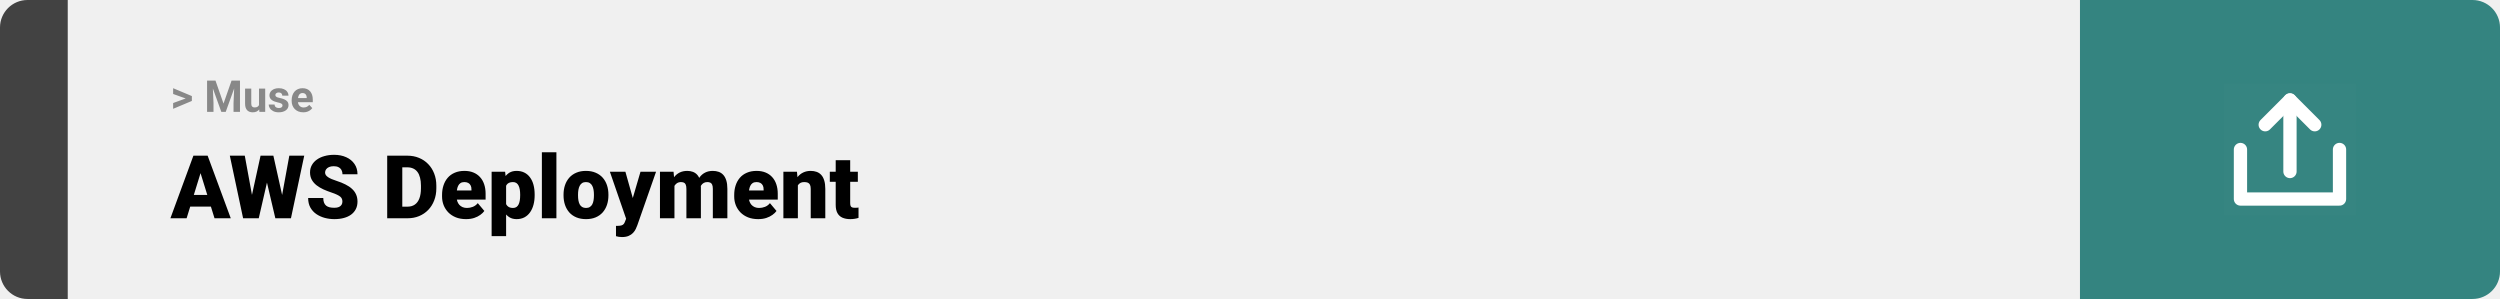
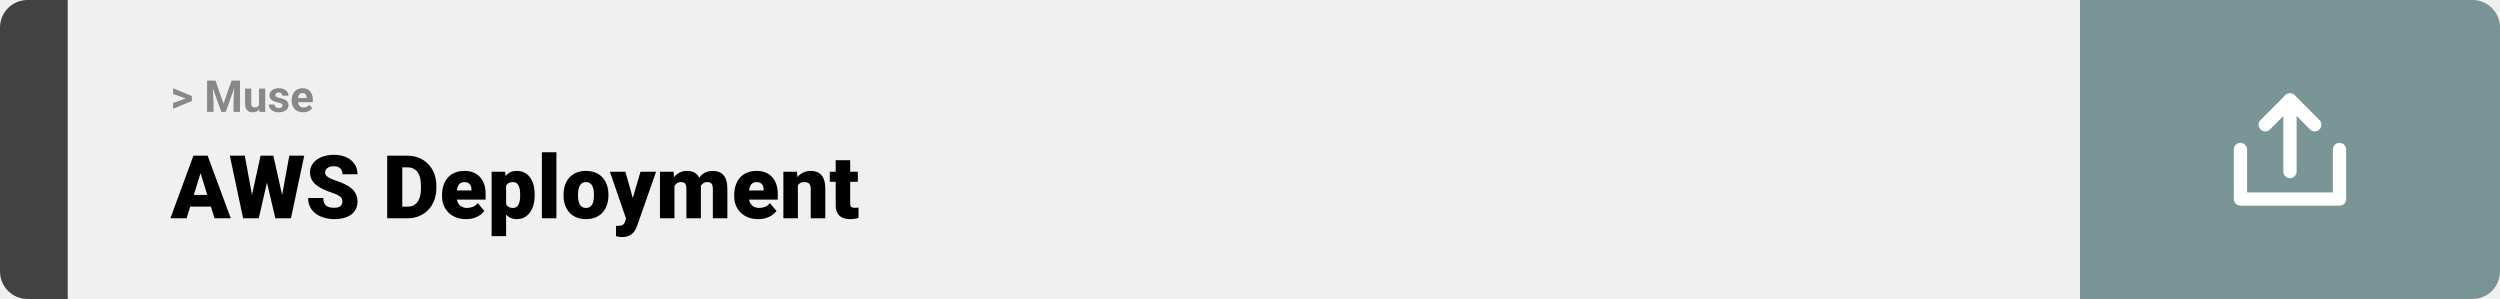
<svg xmlns="http://www.w3.org/2000/svg" width="1363" height="163" viewBox="0 0 1363 163" fill="none">
  <path d="M0 15C0 6.716 6.716 0 15 0H37V163H15C6.716 163 0 156.284 0 148V15Z" fill="#424242" />
  <rect width="1097" height="163" transform="translate(37)" fill="#F0F0F0" />
  <path d="M101.906 53.922L94.394 51.238V48.086L104.602 52.375V54.637L101.906 53.922ZM94.394 56.172L101.918 53.43L104.602 52.785V55.035L94.394 59.324V56.172ZM114.504 43.938H117.48L121.863 56.465L126.246 43.938H129.223L123.059 61H120.668L114.504 43.938ZM112.898 43.938H115.863L116.402 56.148V61H112.898V43.938ZM127.863 43.938H130.84V61H127.324V56.148L127.863 43.938ZM141.211 57.965V48.32H144.586V61H141.41L141.211 57.965ZM141.586 55.363L142.582 55.34C142.582 56.184 142.484 56.969 142.289 57.695C142.094 58.414 141.801 59.039 141.41 59.57C141.02 60.094 140.527 60.504 139.934 60.801C139.34 61.09 138.641 61.234 137.836 61.234C137.219 61.234 136.648 61.148 136.125 60.977C135.609 60.797 135.164 60.52 134.789 60.145C134.422 59.762 134.133 59.273 133.922 58.68C133.719 58.078 133.617 57.355 133.617 56.512V48.32H136.992V56.535C136.992 56.91 137.035 57.227 137.121 57.484C137.215 57.742 137.344 57.953 137.508 58.117C137.672 58.281 137.863 58.398 138.082 58.469C138.309 58.539 138.559 58.574 138.832 58.574C139.527 58.574 140.074 58.434 140.473 58.152C140.879 57.871 141.164 57.488 141.328 57.004C141.5 56.512 141.586 55.965 141.586 55.363ZM154.02 57.496C154.02 57.254 153.949 57.035 153.809 56.84C153.668 56.645 153.406 56.465 153.023 56.301C152.648 56.129 152.105 55.973 151.395 55.832C150.754 55.691 150.156 55.516 149.602 55.305C149.055 55.086 148.578 54.824 148.172 54.52C147.773 54.215 147.461 53.855 147.234 53.441C147.008 53.02 146.895 52.539 146.895 52C146.895 51.469 147.008 50.969 147.234 50.5C147.469 50.031 147.801 49.617 148.23 49.258C148.668 48.891 149.199 48.605 149.824 48.402C150.457 48.191 151.168 48.086 151.957 48.086C153.059 48.086 154.004 48.262 154.793 48.613C155.59 48.965 156.199 49.449 156.621 50.066C157.051 50.676 157.266 51.371 157.266 52.152H153.891C153.891 51.824 153.82 51.531 153.68 51.273C153.547 51.008 153.336 50.801 153.047 50.652C152.766 50.496 152.398 50.418 151.945 50.418C151.57 50.418 151.246 50.484 150.973 50.617C150.699 50.742 150.488 50.914 150.34 51.133C150.199 51.344 150.129 51.578 150.129 51.836C150.129 52.031 150.168 52.207 150.246 52.363C150.332 52.512 150.469 52.648 150.656 52.773C150.844 52.898 151.086 53.016 151.383 53.125C151.688 53.227 152.062 53.32 152.508 53.406C153.422 53.594 154.238 53.84 154.957 54.145C155.676 54.441 156.246 54.848 156.668 55.363C157.09 55.871 157.301 56.539 157.301 57.367C157.301 57.93 157.176 58.445 156.926 58.914C156.676 59.383 156.316 59.793 155.848 60.145C155.379 60.488 154.816 60.758 154.16 60.953C153.512 61.141 152.781 61.234 151.969 61.234C150.789 61.234 149.789 61.023 148.969 60.602C148.156 60.18 147.539 59.645 147.117 58.996C146.703 58.34 146.496 57.668 146.496 56.98H149.695C149.711 57.441 149.828 57.812 150.047 58.094C150.273 58.375 150.559 58.578 150.902 58.703C151.254 58.828 151.633 58.891 152.039 58.891C152.477 58.891 152.84 58.832 153.129 58.715C153.418 58.59 153.637 58.426 153.785 58.223C153.941 58.012 154.02 57.77 154.02 57.496ZM165.328 61.234C164.344 61.234 163.461 61.078 162.68 60.766C161.898 60.445 161.234 60.004 160.688 59.441C160.148 58.879 159.734 58.227 159.445 57.484C159.156 56.734 159.012 55.938 159.012 55.094V54.625C159.012 53.664 159.148 52.785 159.422 51.988C159.695 51.191 160.086 50.5 160.594 49.914C161.109 49.328 161.734 48.879 162.469 48.566C163.203 48.246 164.031 48.086 164.953 48.086C165.852 48.086 166.648 48.234 167.344 48.531C168.039 48.828 168.621 49.25 169.09 49.797C169.566 50.344 169.926 51 170.168 51.766C170.41 52.523 170.531 53.367 170.531 54.297V55.703H160.453V53.453H167.215V53.195C167.215 52.727 167.129 52.309 166.957 51.941C166.793 51.566 166.543 51.27 166.207 51.051C165.871 50.832 165.441 50.723 164.918 50.723C164.473 50.723 164.09 50.82 163.77 51.016C163.449 51.211 163.188 51.484 162.984 51.836C162.789 52.188 162.641 52.602 162.539 53.078C162.445 53.547 162.398 54.062 162.398 54.625V55.094C162.398 55.602 162.469 56.07 162.609 56.5C162.758 56.93 162.965 57.301 163.23 57.613C163.504 57.926 163.832 58.168 164.215 58.34C164.605 58.512 165.047 58.598 165.539 58.598C166.148 58.598 166.715 58.48 167.238 58.246C167.77 58.004 168.227 57.641 168.609 57.156L170.25 58.938C169.984 59.32 169.621 59.688 169.16 60.039C168.707 60.391 168.16 60.68 167.52 60.906C166.879 61.125 166.148 61.234 165.328 61.234Z" fill="#888888" />
  <path d="M110.062 92.047L101.742 119H92.906L105.445 84.875H111.047L110.062 92.047ZM116.953 119L108.609 92.047L107.531 84.875H113.203L125.812 119H116.953ZM116.625 106.273V112.625H99.117V106.273H116.625ZM135.258 115.906L142.055 84.875H146.109L148.312 87.523L141.07 119H136.594L135.258 115.906ZM133.453 84.875L139.195 116.141L137.719 119H132.539L125.297 84.875H133.453ZM152.039 115.977L157.734 84.875H165.867L158.625 119H153.469L152.039 115.977ZM149.039 84.875L156 116.094L154.594 119H150.117L142.711 87.477L145.008 84.875H149.039ZM186.68 109.93C186.68 109.398 186.602 108.922 186.445 108.5C186.289 108.062 186 107.656 185.578 107.281C185.156 106.906 184.547 106.531 183.75 106.156C182.969 105.766 181.938 105.359 180.656 104.938C179.156 104.438 177.711 103.875 176.32 103.25C174.93 102.609 173.688 101.867 172.594 101.023C171.5 100.164 170.633 99.164 169.992 98.023C169.352 96.867 169.031 95.523 169.031 93.992C169.031 92.523 169.359 91.203 170.016 90.031C170.672 88.844 171.586 87.836 172.758 87.008C173.945 86.164 175.336 85.523 176.93 85.086C178.523 84.633 180.266 84.406 182.156 84.406C184.656 84.406 186.859 84.844 188.766 85.719C190.688 86.578 192.188 87.805 193.266 89.398C194.359 90.977 194.906 92.844 194.906 95H186.727C186.727 94.141 186.547 93.383 186.188 92.727C185.844 92.07 185.32 91.555 184.617 91.18C183.914 90.805 183.031 90.617 181.969 90.617C180.938 90.617 180.07 90.773 179.367 91.086C178.664 91.398 178.133 91.82 177.773 92.352C177.414 92.867 177.234 93.438 177.234 94.062C177.234 94.578 177.375 95.047 177.656 95.469C177.953 95.875 178.367 96.258 178.898 96.617C179.445 96.977 180.102 97.32 180.867 97.648C181.648 97.977 182.523 98.297 183.492 98.609C185.305 99.188 186.914 99.836 188.32 100.555C189.742 101.258 190.938 102.062 191.906 102.969C192.891 103.859 193.633 104.875 194.133 106.016C194.648 107.156 194.906 108.445 194.906 109.883C194.906 111.414 194.609 112.773 194.016 113.961C193.422 115.148 192.57 116.156 191.461 116.984C190.352 117.797 189.023 118.414 187.477 118.836C185.93 119.258 184.203 119.469 182.297 119.469C180.547 119.469 178.82 119.25 177.117 118.812C175.43 118.359 173.898 117.672 172.523 116.75C171.148 115.812 170.047 114.617 169.219 113.164C168.406 111.695 168 109.953 168 107.938H176.25C176.25 108.938 176.383 109.781 176.648 110.469C176.914 111.156 177.305 111.711 177.82 112.133C178.336 112.539 178.969 112.836 179.719 113.023C180.469 113.195 181.328 113.281 182.297 113.281C183.344 113.281 184.188 113.133 184.828 112.836C185.469 112.523 185.938 112.117 186.234 111.617C186.531 111.102 186.68 110.539 186.68 109.93ZM222.188 119H214.617L214.664 112.672H222.188C223.75 112.672 225.07 112.297 226.148 111.547C227.242 110.797 228.07 109.68 228.633 108.195C229.211 106.695 229.5 104.852 229.5 102.664V101.188C229.5 99.547 229.336 98.109 229.008 96.875C228.695 95.625 228.227 94.586 227.602 93.758C226.977 92.914 226.195 92.281 225.258 91.859C224.336 91.438 223.273 91.227 222.07 91.227H214.477V84.875H222.07C224.383 84.875 226.5 85.273 228.422 86.07C230.359 86.852 232.031 87.977 233.438 89.445C234.859 90.898 235.953 92.625 236.719 94.625C237.5 96.609 237.891 98.812 237.891 101.234V102.664C237.891 105.07 237.5 107.273 236.719 109.273C235.953 111.273 234.867 113 233.461 114.453C232.055 115.906 230.391 117.031 228.469 117.828C226.562 118.609 224.469 119 222.188 119ZM219.328 84.875V119H211.102V84.875H219.328ZM254.086 119.469C252.023 119.469 250.18 119.148 248.555 118.508C246.93 117.852 245.555 116.953 244.43 115.812C243.32 114.672 242.469 113.359 241.875 111.875C241.297 110.391 241.008 108.82 241.008 107.164V106.273C241.008 104.414 241.266 102.695 241.781 101.117C242.297 99.523 243.062 98.133 244.078 96.945C245.094 95.758 246.367 94.836 247.898 94.18C249.43 93.508 251.211 93.172 253.242 93.172C255.039 93.172 256.648 93.461 258.07 94.039C259.492 94.617 260.695 95.445 261.68 96.523C262.68 97.602 263.438 98.906 263.953 100.438C264.484 101.969 264.75 103.688 264.75 105.594V108.805H244.031V103.859H257.039V103.25C257.055 102.406 256.906 101.688 256.594 101.094C256.297 100.5 255.859 100.047 255.281 99.734C254.703 99.422 254 99.266 253.172 99.266C252.312 99.266 251.602 99.453 251.039 99.828C250.492 100.203 250.062 100.719 249.75 101.375C249.453 102.016 249.242 102.758 249.117 103.602C248.992 104.445 248.93 105.336 248.93 106.273V107.164C248.93 108.102 249.055 108.953 249.305 109.719C249.57 110.484 249.945 111.141 250.43 111.688C250.93 112.219 251.523 112.633 252.211 112.93C252.914 113.227 253.711 113.375 254.602 113.375C255.68 113.375 256.742 113.172 257.789 112.766C258.836 112.359 259.734 111.688 260.484 110.75L264.07 115.016C263.555 115.75 262.82 116.461 261.867 117.148C260.93 117.836 259.805 118.398 258.492 118.836C257.18 119.258 255.711 119.469 254.086 119.469ZM275.93 98.516V128.75H268.031V93.641H275.391L275.93 98.516ZM291.492 106.016V106.508C291.492 108.352 291.281 110.062 290.859 111.641C290.438 113.219 289.812 114.594 288.984 115.766C288.156 116.938 287.125 117.852 285.891 118.508C284.672 119.148 283.258 119.469 281.648 119.469C280.133 119.469 278.828 119.133 277.734 118.461C276.641 117.789 275.727 116.859 274.992 115.672C274.258 114.484 273.664 113.125 273.211 111.594C272.758 110.062 272.398 108.445 272.133 106.742V106.109C272.398 104.281 272.758 102.586 273.211 101.023C273.664 99.445 274.258 98.07 274.992 96.898C275.727 95.727 276.633 94.812 277.711 94.156C278.805 93.5 280.109 93.172 281.625 93.172C283.234 93.172 284.648 93.477 285.867 94.086C287.102 94.695 288.133 95.57 288.961 96.711C289.805 97.836 290.438 99.188 290.859 100.766C291.281 102.344 291.492 104.094 291.492 106.016ZM283.594 106.508V106.016C283.594 105.031 283.523 104.133 283.383 103.32C283.242 102.492 283.016 101.773 282.703 101.164C282.406 100.555 282.008 100.086 281.508 99.758C281.008 99.43 280.391 99.266 279.656 99.266C278.812 99.266 278.102 99.398 277.523 99.664C276.961 99.914 276.508 100.305 276.164 100.836C275.836 101.352 275.602 102 275.461 102.781C275.336 103.547 275.281 104.445 275.297 105.477V107.398C275.266 108.586 275.383 109.633 275.648 110.539C275.914 111.43 276.375 112.125 277.031 112.625C277.688 113.125 278.578 113.375 279.703 113.375C280.453 113.375 281.078 113.203 281.578 112.859C282.078 112.5 282.477 112.008 282.773 111.383C283.07 110.742 283.281 110.008 283.406 109.18C283.531 108.352 283.594 107.461 283.594 106.508ZM303.352 83V119H295.43V83H303.352ZM307.242 106.578V106.086C307.242 104.227 307.508 102.516 308.039 100.953C308.57 99.375 309.352 98.008 310.383 96.852C311.414 95.695 312.688 94.797 314.203 94.156C315.719 93.5 317.469 93.172 319.453 93.172C321.453 93.172 323.211 93.5 324.727 94.156C326.258 94.797 327.539 95.695 328.57 96.852C329.602 98.008 330.383 99.375 330.914 100.953C331.445 102.516 331.711 104.227 331.711 106.086V106.578C331.711 108.422 331.445 110.133 330.914 111.711C330.383 113.273 329.602 114.641 328.57 115.812C327.539 116.969 326.266 117.867 324.75 118.508C323.234 119.148 321.484 119.469 319.5 119.469C317.516 119.469 315.758 119.148 314.227 118.508C312.695 117.867 311.414 116.969 310.383 115.812C309.352 114.641 308.57 113.273 308.039 111.711C307.508 110.133 307.242 108.422 307.242 106.578ZM315.141 106.086V106.578C315.141 107.531 315.211 108.422 315.352 109.25C315.492 110.078 315.727 110.805 316.055 111.43C316.383 112.039 316.828 112.516 317.391 112.859C317.953 113.203 318.656 113.375 319.5 113.375C320.328 113.375 321.016 113.203 321.562 112.859C322.125 112.516 322.57 112.039 322.898 111.43C323.227 110.805 323.461 110.078 323.602 109.25C323.742 108.422 323.812 107.531 323.812 106.578V106.086C323.812 105.164 323.742 104.297 323.602 103.484C323.461 102.656 323.227 101.93 322.898 101.305C322.57 100.664 322.125 100.164 321.562 99.805C321 99.445 320.297 99.266 319.453 99.266C318.625 99.266 317.93 99.445 317.367 99.805C316.82 100.164 316.383 100.664 316.055 101.305C315.727 101.93 315.492 102.656 315.352 103.484C315.211 104.297 315.141 105.164 315.141 106.086ZM342.633 116.023L349.195 93.641H357.68L347.484 122.773C347.266 123.414 346.977 124.102 346.617 124.836C346.258 125.586 345.766 126.297 345.141 126.969C344.516 127.641 343.711 128.188 342.727 128.609C341.758 129.031 340.555 129.242 339.117 129.242C338.352 129.242 337.789 129.203 337.43 129.125C337.086 129.062 336.555 128.945 335.836 128.773V123.125C336.039 123.125 336.211 123.125 336.352 123.125C336.508 123.125 336.68 123.125 336.867 123.125C337.711 123.125 338.383 123.039 338.883 122.867C339.398 122.695 339.789 122.445 340.055 122.117C340.336 121.789 340.555 121.391 340.711 120.922L342.633 116.023ZM340.969 93.641L345.961 111.383L346.828 119.75H341.531L332.508 93.641H340.969ZM367.711 99.008V119H359.812V93.641H367.219L367.711 99.008ZM366.75 105.453L364.945 105.5C364.945 103.719 365.156 102.078 365.578 100.578C366 99.078 366.625 97.773 367.453 96.664C368.281 95.555 369.297 94.695 370.5 94.086C371.719 93.477 373.125 93.172 374.719 93.172C375.828 93.172 376.836 93.344 377.742 93.688C378.648 94.016 379.43 94.539 380.086 95.258C380.742 95.961 381.242 96.883 381.586 98.023C381.945 99.148 382.125 100.5 382.125 102.078V119H374.227V103.086C374.227 102.008 374.102 101.195 373.852 100.648C373.617 100.102 373.273 99.734 372.82 99.547C372.367 99.359 371.812 99.266 371.156 99.266C370.469 99.266 369.852 99.422 369.305 99.734C368.758 100.047 368.289 100.484 367.898 101.047C367.523 101.594 367.234 102.242 367.031 102.992C366.844 103.742 366.75 104.562 366.75 105.453ZM381.234 105.453L379.031 105.5C379.031 103.719 379.227 102.078 379.617 100.578C380.023 99.078 380.625 97.773 381.422 96.664C382.234 95.555 383.242 94.695 384.445 94.086C385.648 93.477 387.047 93.172 388.641 93.172C389.797 93.172 390.859 93.344 391.828 93.688C392.797 94.031 393.633 94.586 394.336 95.352C395.039 96.117 395.586 97.133 395.977 98.398C396.367 99.648 396.562 101.195 396.562 103.039V119H388.641V103.039C388.641 101.992 388.516 101.203 388.266 100.672C388.031 100.125 387.688 99.758 387.234 99.57C386.781 99.367 386.242 99.266 385.617 99.266C384.867 99.266 384.219 99.422 383.672 99.734C383.125 100.047 382.664 100.484 382.289 101.047C381.93 101.594 381.664 102.242 381.492 102.992C381.32 103.742 381.234 104.562 381.234 105.453ZM413.367 119.469C411.305 119.469 409.461 119.148 407.836 118.508C406.211 117.852 404.836 116.953 403.711 115.812C402.602 114.672 401.75 113.359 401.156 111.875C400.578 110.391 400.289 108.82 400.289 107.164V106.273C400.289 104.414 400.547 102.695 401.062 101.117C401.578 99.523 402.344 98.133 403.359 96.945C404.375 95.758 405.648 94.836 407.18 94.18C408.711 93.508 410.492 93.172 412.523 93.172C414.32 93.172 415.93 93.461 417.352 94.039C418.773 94.617 419.977 95.445 420.961 96.523C421.961 97.602 422.719 98.906 423.234 100.438C423.766 101.969 424.031 103.688 424.031 105.594V108.805H403.312V103.859H416.32V103.25C416.336 102.406 416.188 101.688 415.875 101.094C415.578 100.5 415.141 100.047 414.562 99.734C413.984 99.422 413.281 99.266 412.453 99.266C411.594 99.266 410.883 99.453 410.32 99.828C409.773 100.203 409.344 100.719 409.031 101.375C408.734 102.016 408.523 102.758 408.398 103.602C408.273 104.445 408.211 105.336 408.211 106.273V107.164C408.211 108.102 408.336 108.953 408.586 109.719C408.852 110.484 409.227 111.141 409.711 111.688C410.211 112.219 410.805 112.633 411.492 112.93C412.195 113.227 412.992 113.375 413.883 113.375C414.961 113.375 416.023 113.172 417.07 112.766C418.117 112.359 419.016 111.688 419.766 110.75L423.352 115.016C422.836 115.75 422.102 116.461 421.148 117.148C420.211 117.836 419.086 118.398 417.773 118.836C416.461 119.258 414.992 119.469 413.367 119.469ZM435 99.055V119H427.102V93.641H434.508L435 99.055ZM434.062 105.453L432.211 105.5C432.211 103.562 432.445 101.836 432.914 100.32C433.383 98.789 434.047 97.492 434.906 96.43C435.766 95.367 436.789 94.562 437.977 94.016C439.18 93.453 440.516 93.172 441.984 93.172C443.156 93.172 444.227 93.344 445.195 93.688C446.18 94.031 447.023 94.586 447.727 95.352C448.445 96.117 448.992 97.133 449.367 98.398C449.758 99.648 449.953 101.195 449.953 103.039V119H442.008V103.016C442.008 102 441.867 101.227 441.586 100.695C441.305 100.148 440.898 99.773 440.367 99.57C439.836 99.367 439.188 99.266 438.422 99.266C437.609 99.266 436.922 99.422 436.359 99.734C435.797 100.047 435.344 100.484 435 101.047C434.672 101.594 434.43 102.242 434.273 102.992C434.133 103.742 434.062 104.562 434.062 105.453ZM467.695 93.641V99.125H452.414V93.641H467.695ZM455.625 87.336H463.523V110.727C463.523 111.398 463.602 111.922 463.758 112.297C463.914 112.656 464.18 112.914 464.555 113.07C464.945 113.211 465.461 113.281 466.102 113.281C466.555 113.281 466.93 113.273 467.227 113.258C467.523 113.227 467.805 113.188 468.07 113.141V118.789C467.398 119.008 466.695 119.172 465.961 119.281C465.227 119.406 464.445 119.469 463.617 119.469C461.93 119.469 460.484 119.203 459.281 118.672C458.094 118.141 457.188 117.305 456.562 116.164C455.938 115.023 455.625 113.539 455.625 111.711V87.336Z" fill="black" />
-   <path d="M1134 0H1348C1356.28 0 1363 6.716 1363 15V148C1363 156.284 1356.28 163 1348 163H1134V0Z" fill="#348480" />
+   <path d="M1134 0H1348C1356.28 0 1363 6.716 1363 15V148C1363 156.284 1356.28 163 1348 163H1134V0Z" fill="#789495" />
  <path d="M1212.5 117.5L1212.5 45.5L1284.5 45.5L1284.5 117.5L1212.5 117.5Z" fill="white" fill-opacity="0.01" />
  <path d="M1221.5 81.513L1221.5 108.5L1275.5 108.5L1275.5 81.5" stroke="white" stroke-width="7.24" stroke-linecap="round" stroke-linejoin="round" />
  <path d="M1262 68L1248.5 54.5L1235 68" stroke="white" stroke-width="7.24" stroke-linecap="round" stroke-linejoin="round" />
  <path d="M1248.49 93.5L1248.49 54.5" stroke="white" stroke-width="7.24" stroke-linecap="round" stroke-linejoin="round" />
</svg>
